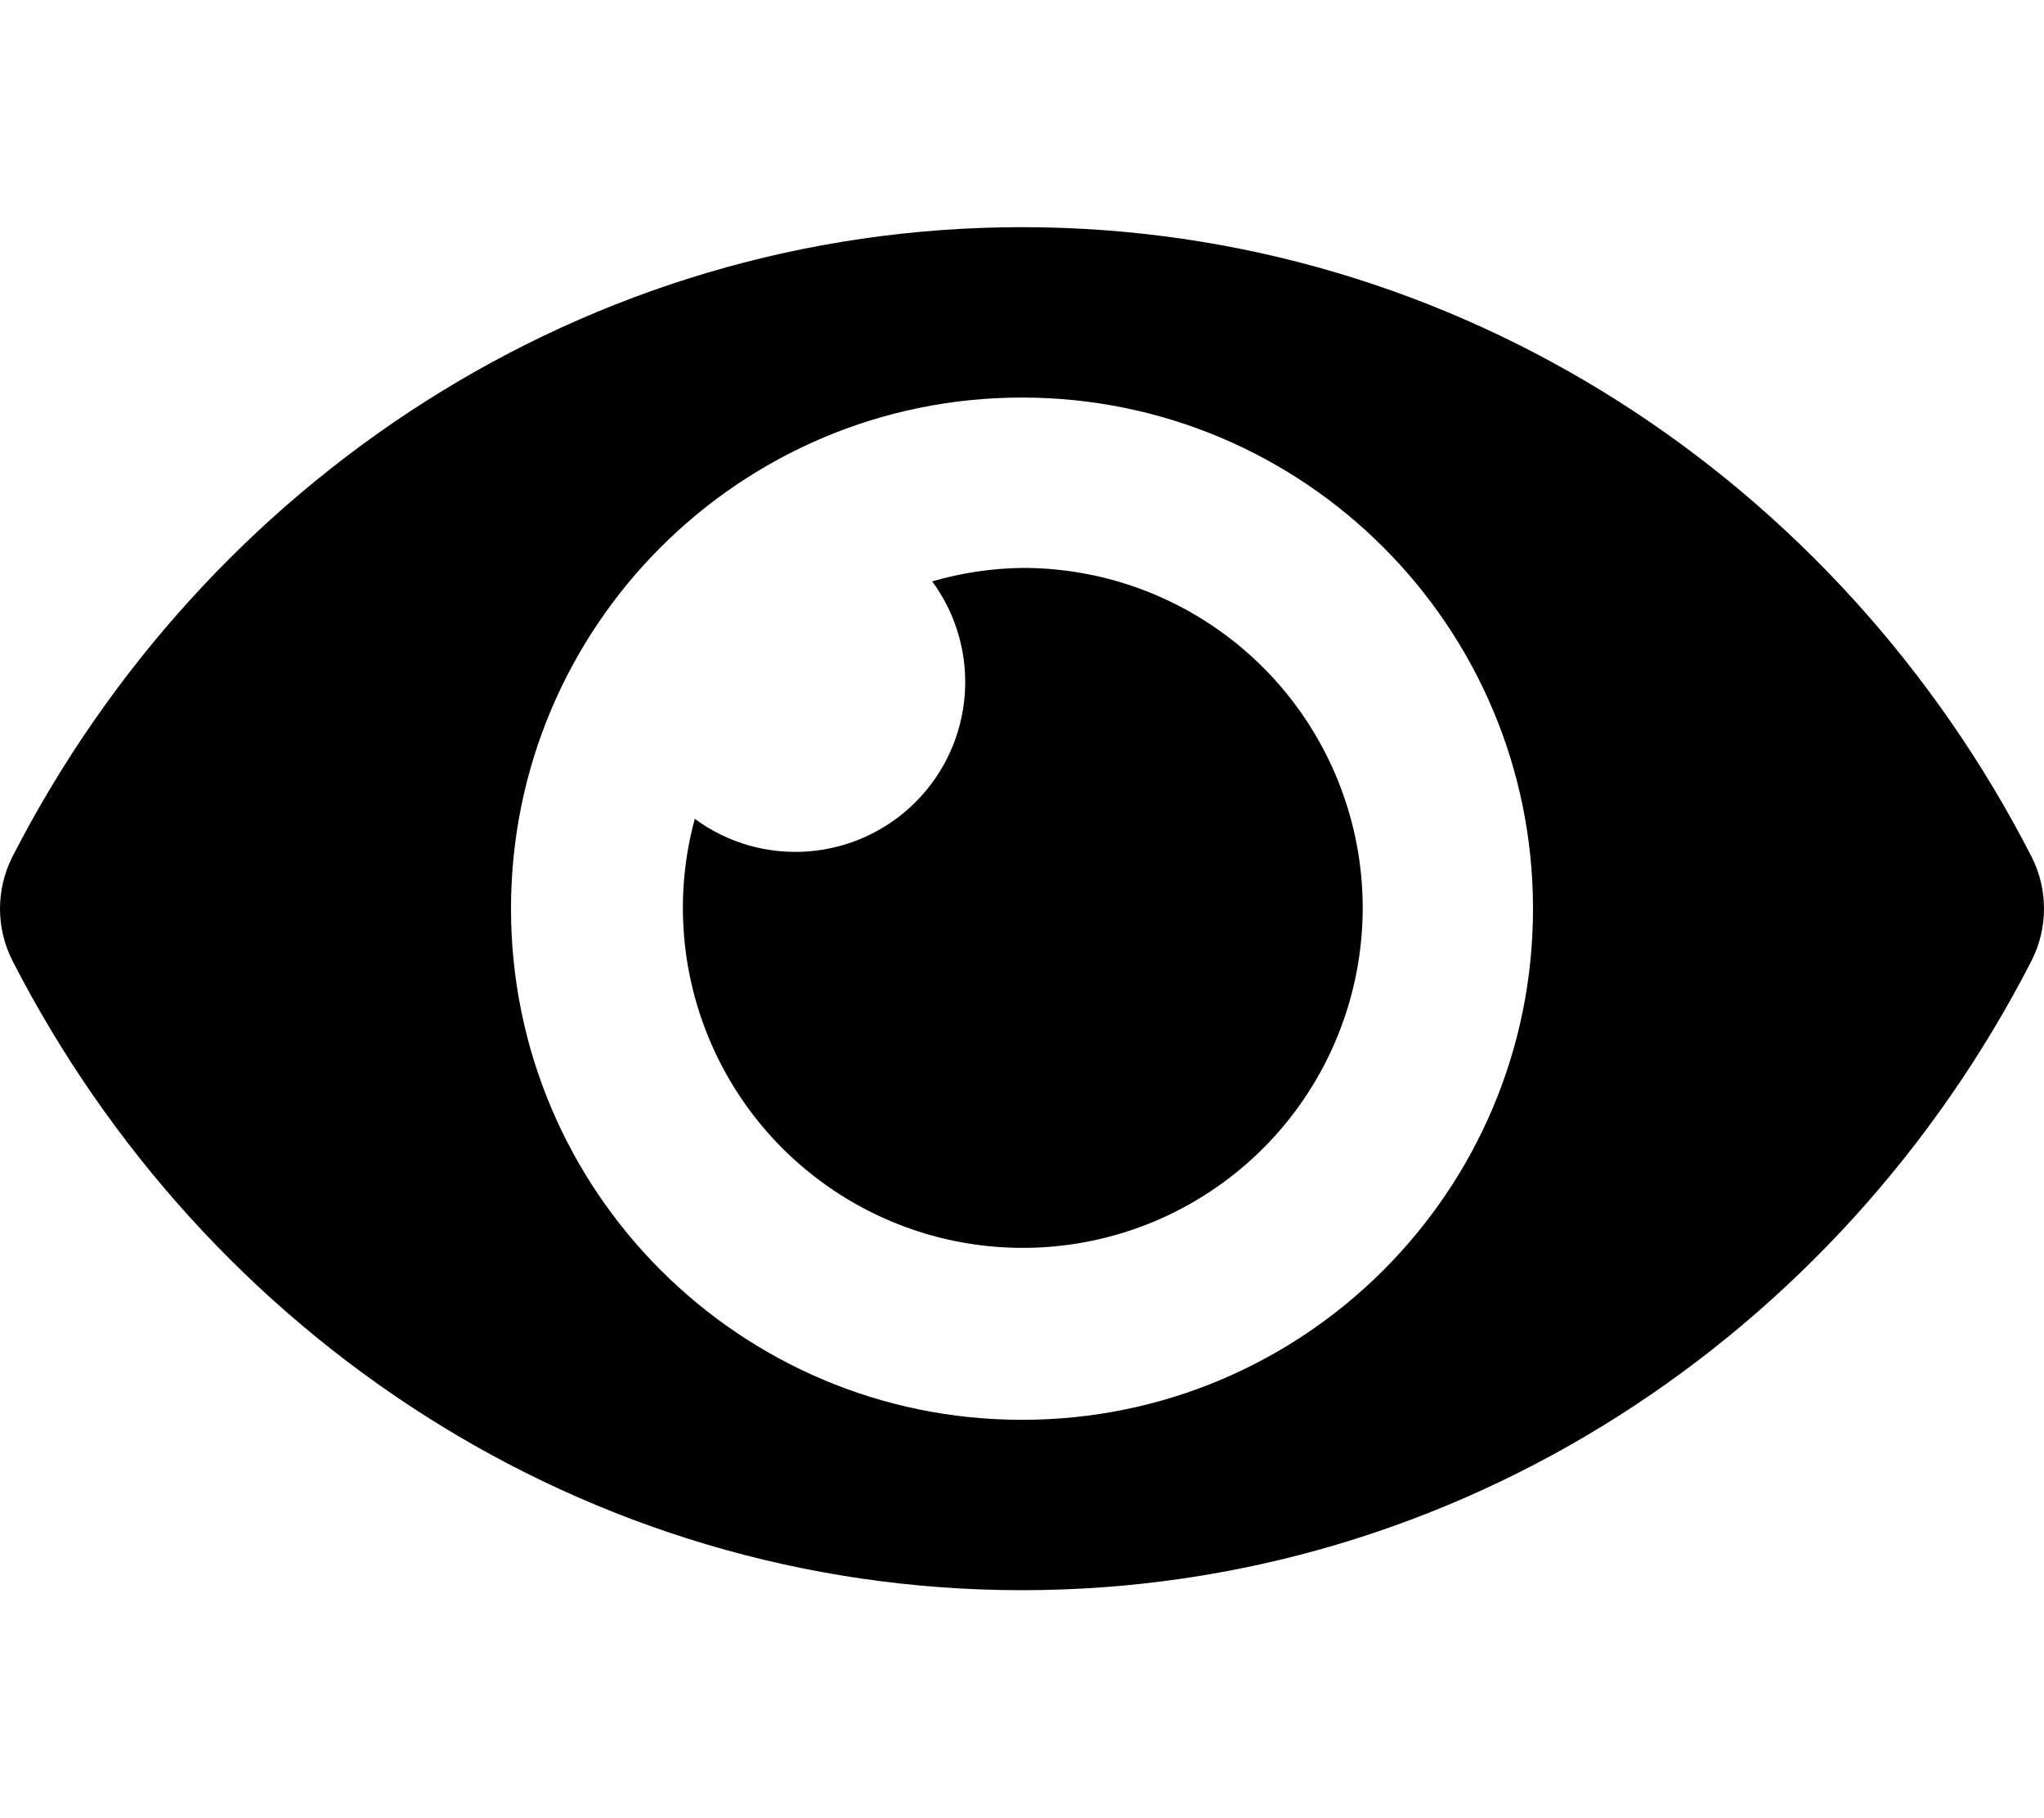
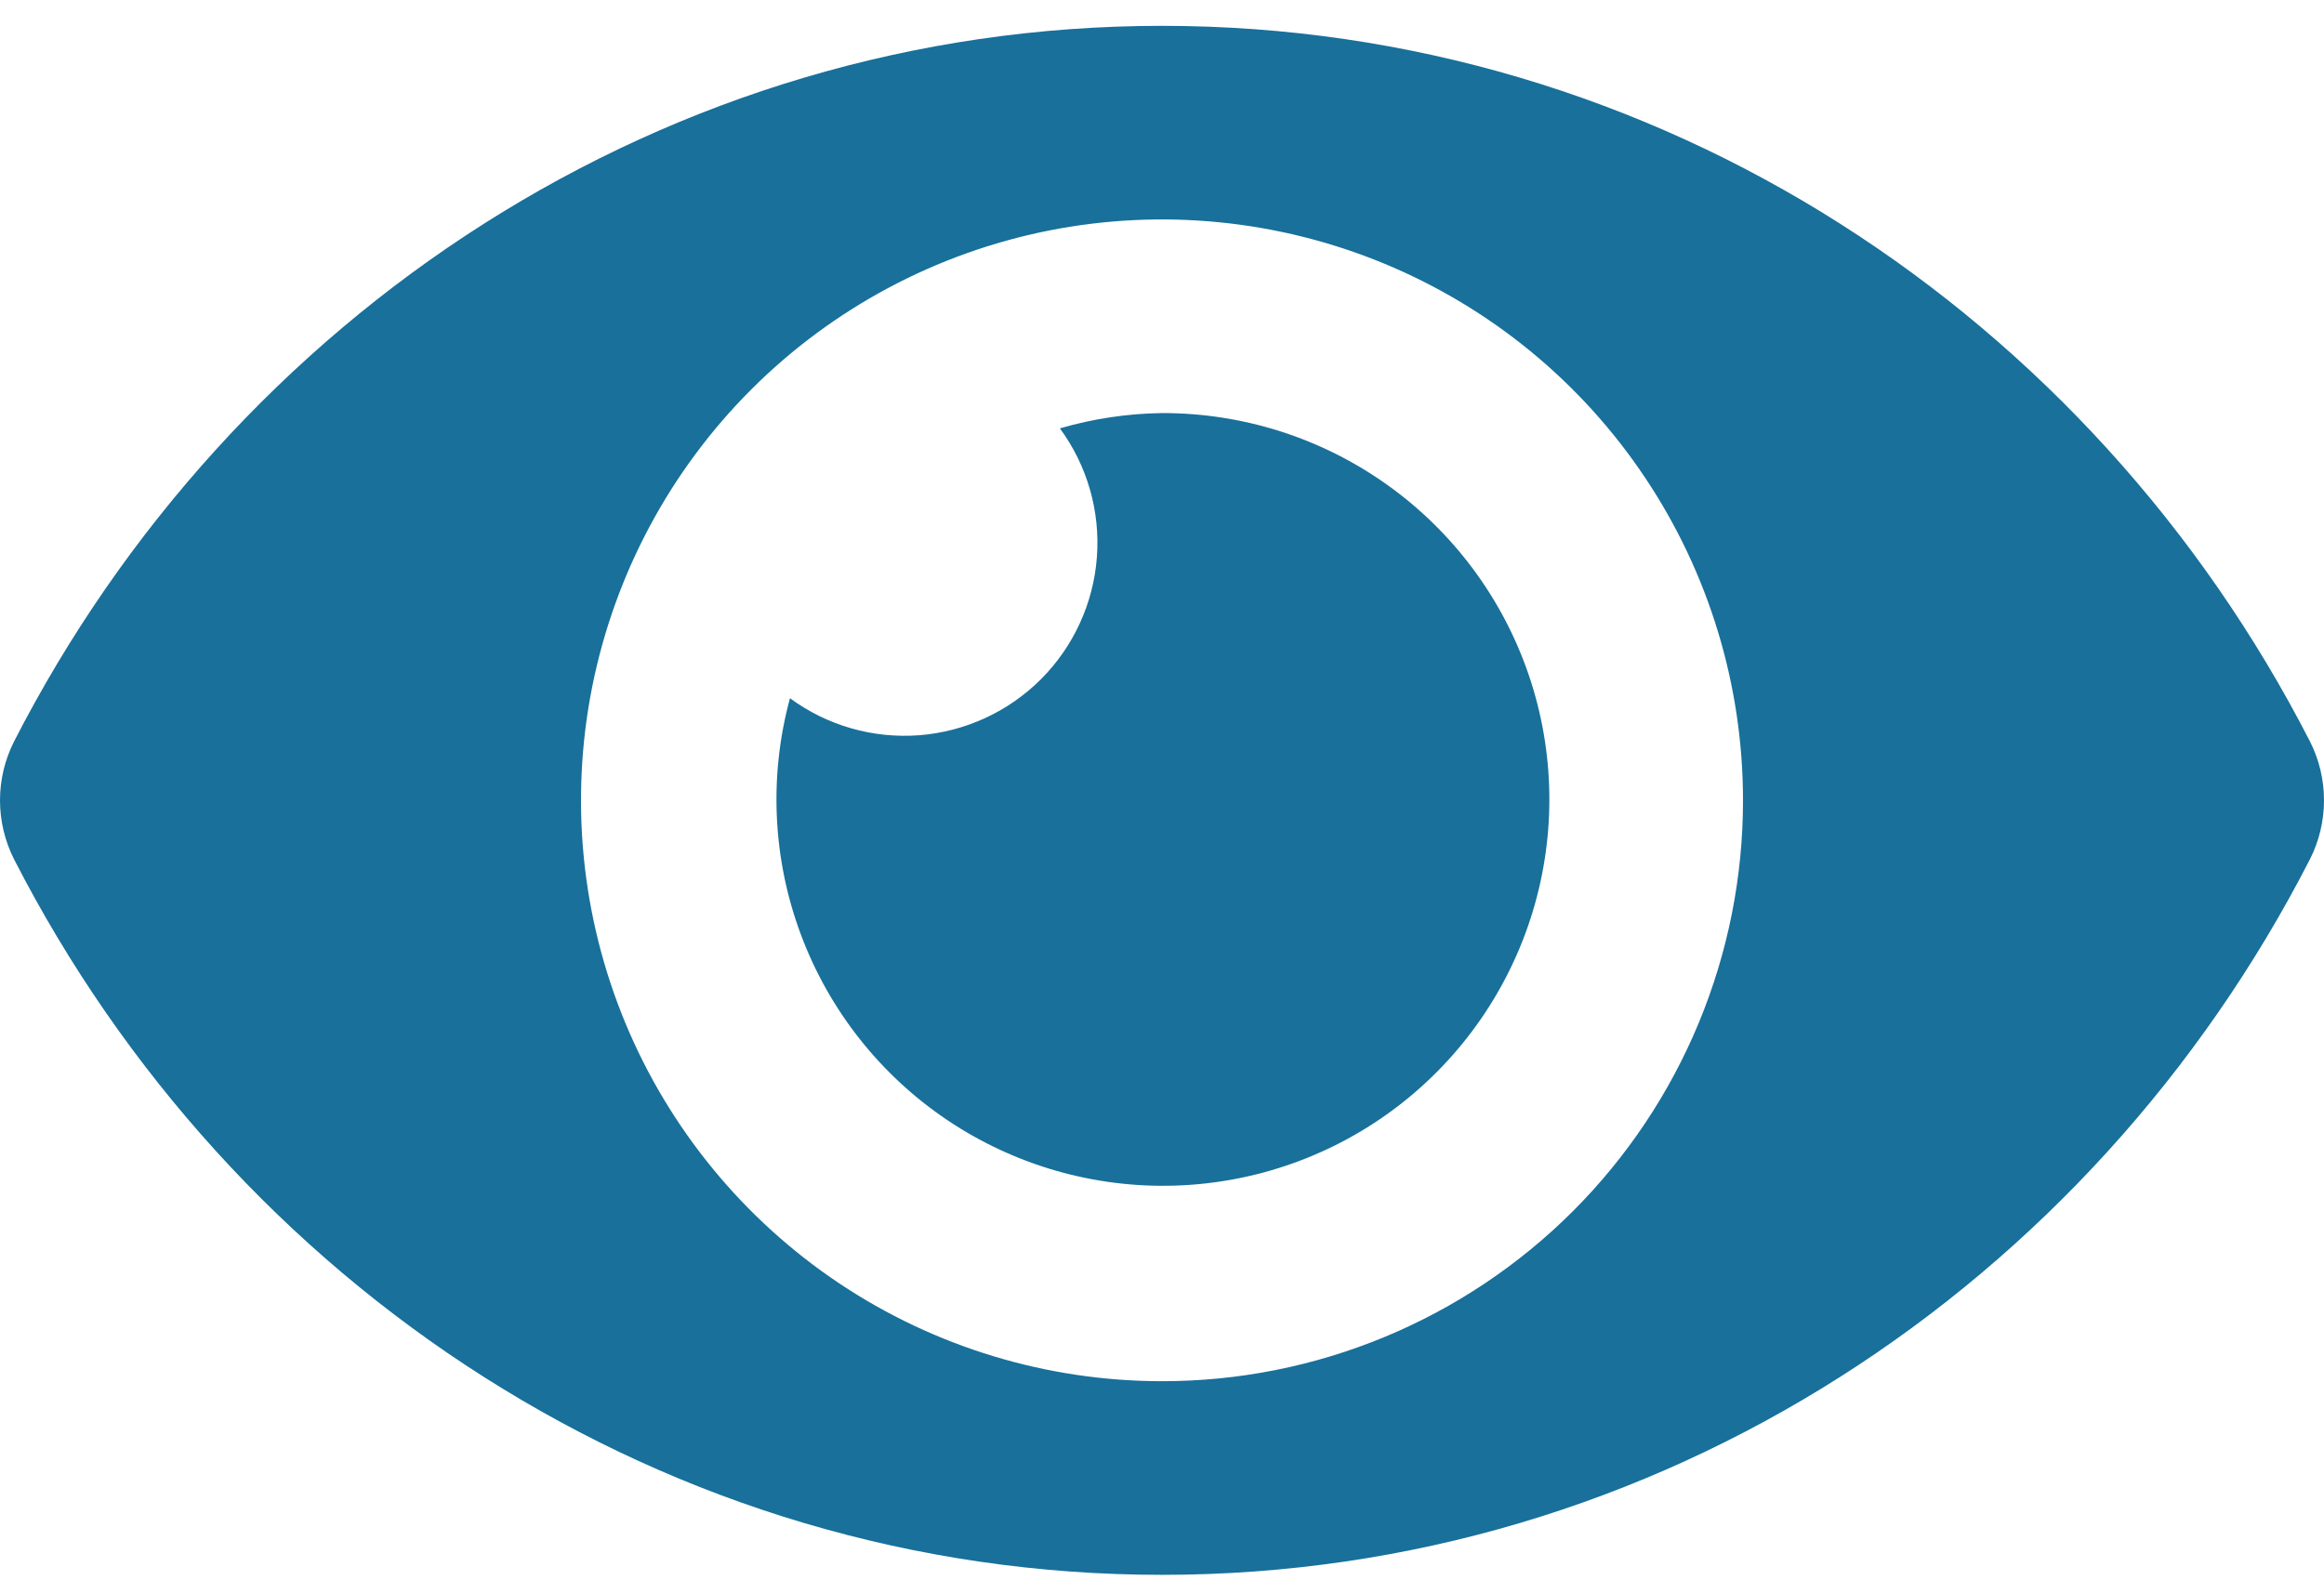
- <svg xmlns="http://www.w3.org/2000/svg" aria-hidden="true" focusable="false" data-prefix="fas" data-icon="eye" class="svg-inline--fa fa-eye fa-w-18" role="img" viewBox="0 0 576 512">
-   <path fill="currentColor" d="M572.52 241.4C518.29 135.59 410.93 64 288 64S57.68 135.64 3.48 241.41a32.35 32.35 0 0 0 0 29.19C57.71 376.41 165.07 448 288 448s230.32-71.64 284.52-177.41a32.35 32.35 0 0 0 0-29.19zM288 400a144 144 0 1 1 144-144 143.93 143.93 0 0 1-144 144zm0-240a95.31 95.31 0 0 0-25.31 3.79 47.85 47.85 0 0 1-66.9 66.9A95.78 95.78 0 1 0 288 160z" />
+ <svg xmlns="http://www.w3.org/2000/svg" width="50" height="34" viewBox="0 0 50 34" fill="none">
+   <path d="M49.698 15.955C44.99 6.77 35.671 0.556 25 0.556C14.329 0.556 5.007 6.774 0.302 15.956C0.104 16.349 6.10352e-05 16.782 6.10352e-05 17.223C6.10352e-05 17.663 0.104 18.097 0.302 18.49C5.01 27.674 14.329 33.889 25 33.889C35.671 33.889 44.993 27.67 49.698 18.489C49.897 18.096 50 17.662 50 17.222C50 16.782 49.897 16.348 49.698 15.955V15.955ZM25 29.722C22.528 29.722 20.111 28.989 18.055 27.616C16 26.242 14.398 24.29 13.451 22.006C12.505 19.722 12.258 17.208 12.74 14.784C13.223 12.359 14.413 10.132 16.161 8.383C17.909 6.635 20.137 5.445 22.561 4.962C24.986 4.48 27.5 4.728 29.784 5.674C32.068 6.62 34.02 8.222 35.393 10.278C36.767 12.333 37.5 14.75 37.5 17.222C37.501 18.864 37.178 20.49 36.55 22.007C35.922 23.524 35.002 24.902 33.841 26.063C32.68 27.224 31.301 28.144 29.785 28.772C28.268 29.4 26.642 29.723 25 29.722V29.722ZM25 8.889C24.256 8.899 23.517 9.01 22.803 9.218C23.392 10.018 23.674 11.002 23.599 11.993C23.524 12.983 23.097 13.914 22.395 14.617C21.692 15.319 20.761 15.746 19.771 15.822C18.78 15.896 17.796 15.614 16.996 15.025C16.54 16.704 16.622 18.483 17.231 20.112C17.839 21.741 18.943 23.139 20.388 24.108C21.832 25.076 23.544 25.568 25.282 25.513C27.02 25.458 28.698 24.86 30.078 23.802C31.458 22.743 32.472 21.279 32.976 19.615C33.481 17.95 33.451 16.169 32.89 14.523C32.329 12.877 31.267 11.448 29.851 10.437C28.436 9.426 26.739 8.885 25 8.889V8.889Z" fill="#18709B" />
</svg>
